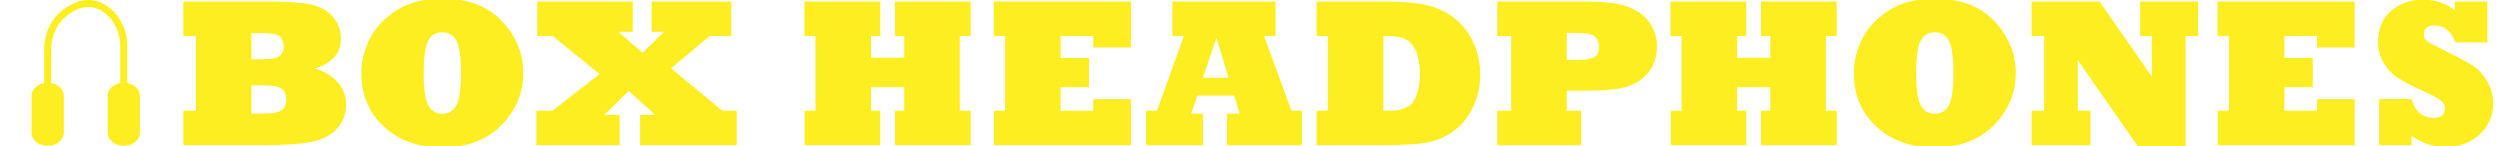
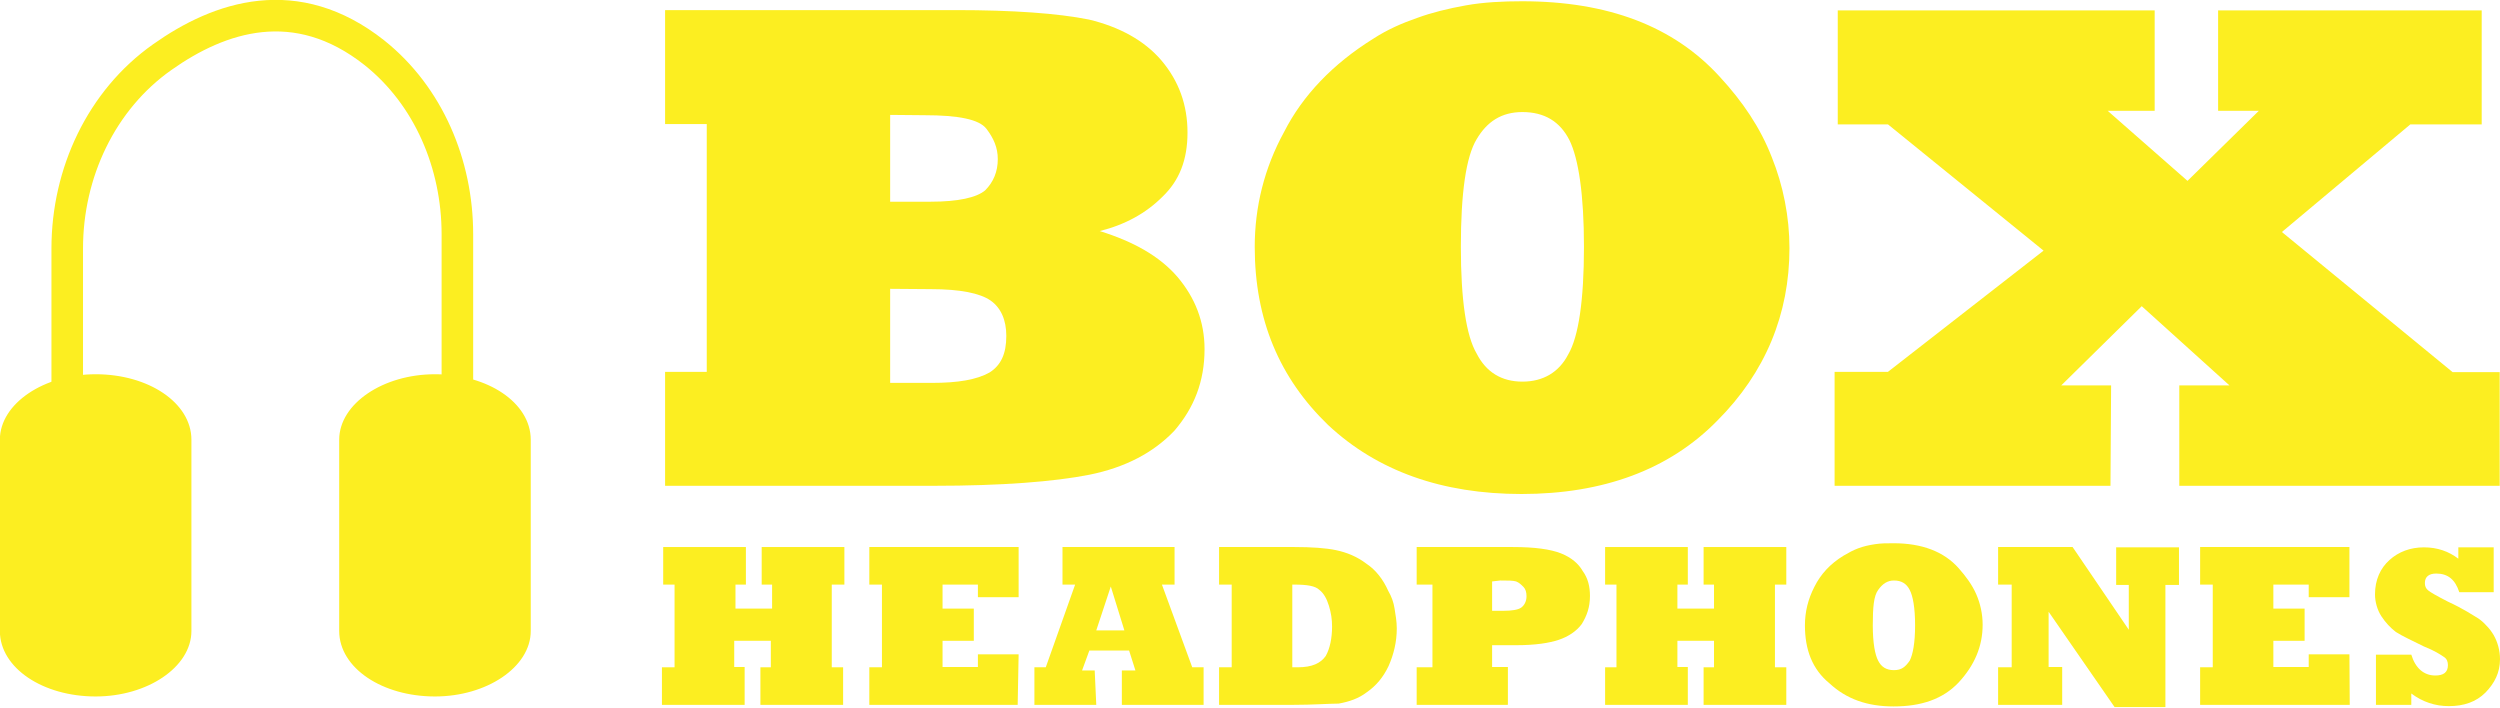
- <svg xmlns="http://www.w3.org/2000/svg" version="1.1" id="Layer_1" x="0px" y="0px" viewBox="0 0 1774 103.428" enable-background="new 0 0 1774 103.428" xml:space="preserve">
+ <svg xmlns="http://www.w3.org/2000/svg" version="1.1" id="Layer_1" x="0px" y="0px" viewBox="8.9 534.1 792 224" enable-background="new 8.9 534.1 792 224" xml:space="preserve">
  <g>
-     <path fill="#FCEE21" stroke="#FCEE21" stroke-miterlimit="10" d="M44.762,94.286c0,4.772-4.893,8.641-10.928,8.641l0,0   c-6.036,0-10.928-3.869-10.928-8.641V67.855c0-4.772,4.893-8.641,10.928-8.641l0,0c6.036,0,10.928,3.869,10.928,8.641V94.286z" />
-     <path fill="#FCEE21" stroke="#FCEE21" stroke-miterlimit="10" d="M98.761,94.286c0,4.772-4.893,8.641-10.928,8.641l0,0   c-6.036,0-10.928-3.869-10.928-8.641V67.855c0-4.772,4.893-8.641,10.928-8.641l0,0c6.036,0,10.928,3.869,10.928,8.641V94.286z" />
-     <path fill="none" stroke="#FCEE21" stroke-width="5" stroke-miterlimit="10" d="M33.834,59.214V34.788   c0-10.411,4.738-20.413,13.185-26.499C54.949,2.576,65.58-0.96,76.401,7.716c7.504,6.016,11.432,15.453,11.432,25.071v26.427" />
-   </g>
-   <g>
-     <path fill="#FCEE21" d="M187.753,102.972h-57.642v-24.39h8.862V25.481h-8.862V1.092h62.256c12.206,0,21.654,0.708,28.345,2.124   c6.592,1.465,11.767,4.371,15.527,8.716c3.76,4.444,5.64,9.62,5.64,15.527c0,5.762-1.783,10.353-5.347,13.77   c-3.662,3.516-8.105,5.958-13.33,7.324c7.178,2.149,12.695,5.469,16.553,9.961c3.906,4.59,5.859,9.741,5.859,15.454   c0,6.837-2.197,12.646-6.592,17.432c-4.395,4.736-10.426,7.837-18.091,9.302C213.362,102.215,202.303,102.972,187.753,102.972z    M178.378,23.431v18.604h8.716c5.907,0,9.789-0.854,11.646-2.563c1.758-1.708,2.637-3.955,2.637-6.738   c0-2.392-0.806-4.541-2.417-6.445s-6.031-2.856-13.257-2.856H178.378z M178.378,60.565v20.068h8.862   c5.664,0,9.741-0.732,12.231-2.197c2.441-1.465,3.662-4.053,3.662-7.764c0-3.467-1.099-6.03-3.296-7.69   c-2.197-1.611-6.445-2.417-12.744-2.417H178.378z" />
-     <path fill="#FCEE21" d="M256.406,51.775c0-8.496,2.075-16.723,6.226-24.683c4.102-7.91,10.474-14.575,19.116-19.995   c3.076-1.904,6.237-3.417,9.484-4.541c3.247-1.123,6.775-1.989,10.584-2.6c3.809-0.61,7.812-0.916,12.012-0.916   c18.262,0,32.397,5.347,42.407,16.04c4.98,5.273,8.74,10.986,11.279,17.139c2.538,6.152,3.809,12.671,3.809,19.556   c0,14.209-5.176,26.562-15.527,37.061c-10.353,10.499-24.342,15.747-41.968,15.747c-17.041,0-30.86-4.932-41.455-14.795   C261.728,79.974,256.406,67.303,256.406,51.775z M300.645,51.775c0,11.328,1.099,18.97,3.296,22.925   c2.099,4.004,5.395,6.006,9.888,6.006c4.442,0,7.764-1.929,9.961-5.786c2.197-3.906,3.296-11.62,3.296-23.145   c0-11.181-1.074-18.798-3.223-22.852c-2.1-4.003-5.445-6.006-10.034-6.006c-4.395,0-7.69,1.93-9.888,5.786   C301.743,32.562,300.645,40.252,300.645,51.775z" />
-     <path fill="#FCEE21" d="M439.655,102.972h-59.033v-24.39h11.426l33.398-26.074l-33.398-27.026h-10.84V1.092h67.822v21.46H438.85   l17.139,14.941l15.161-14.941h-8.789V1.092h56.543v24.39h-15.234L476.203,48.48l36.401,30.103h10.181v24.39H454.23v-21.46h10.693   L446.101,64.52l-17.285,16.992h10.84V102.972z" />
-     <path fill="#FCEE21" d="M624.592,102.972h-53.613v-24.39h7.69V25.481h-7.837V1.092h53.76v24.39h-6.519v15.527h23.584V25.481h-6.592   V1.092h53.687v24.39h-7.69v53.101h7.69v24.39h-53.687v-24.39h6.592V61.883h-23.584v16.699h6.519V102.972z" />
-     <path fill="#FCEE21" d="M802.479,102.972h-97.192v-24.39h7.91V25.481h-8.057V1.092h97.339v32.593h-26.733v-8.203h-23.145v15.674   h20.142v20.728h-20.142v16.699h23.145v-8.203h26.733V102.972z" />
-     <path fill="#FCEE21" d="M853.571,102.972h-40.356v-24.39h7.764l19.116-53.101h-8.203V1.092h73.242v24.39h-8.203l19.482,53.101   h7.471v24.39H870.71V80.633h8.936l-3.882-12.817h-26.074l-4.468,12.817h8.35V102.972z M863.166,26.946l-9.595,28.198h18.237   L863.166,26.946z" />
-     <path fill="#FCEE21" d="M981.653,102.972h-47.388v-24.39h7.983V25.481h-7.983V1.092h48.779c11.133,0,20.215,0.685,27.246,2.051   c7.079,1.368,13.744,4.175,19.995,8.423c6.2,4.297,11.084,10.107,14.648,17.432c1.758,3.516,3.101,7.276,4.028,11.279   c0.927,4.004,1.392,8.203,1.392,12.598c0,8.838-1.88,16.895-5.64,24.17c-3.711,7.227-8.423,12.77-14.136,16.626   c-5.566,3.857-11.671,6.372-18.311,7.544C1005.677,102.386,995.471,102.972,981.653,102.972z M981.653,25.481v53.101h3.735   c9.276,0,15.308-2.465,18.091-7.397c2.734-4.932,4.102-11.133,4.102-18.604c0-4.492-0.586-8.936-1.758-13.33   c-1.221-4.395-3.369-7.788-6.445-10.181c-3.028-2.392-8.448-3.589-16.26-3.589H981.653z" />
-     <path fill="#FCEE21" d="M1121.998,102.972h-59.546v-24.39h9.888V25.481h-9.888V1.092h62.476c14.355,0,24.854,1.392,31.494,4.175   c6.64,2.833,11.523,6.69,14.648,11.572c3.124,4.883,4.688,10.23,4.688,16.04c0,7.178-1.856,13.136-5.566,17.871   c-3.711,4.786-8.618,8.252-14.722,10.4c-6.006,2.1-15.283,3.149-27.832,3.149h-15.894v14.282h10.254V102.972z M1111.744,23.431   v19.116h7.69c5.371,0,9.276-0.634,11.719-1.904c2.344-1.269,3.516-3.735,3.516-7.397c0-2.392-0.635-4.418-1.904-6.079   c-1.221-1.611-2.856-2.637-4.907-3.076c-1.953-0.439-5.273-0.659-9.961-0.659H1111.744z" />
-     <path fill="#FCEE21" d="M1239.143,102.972h-53.613v-24.39h7.69V25.481h-7.837V1.092h53.76v24.39h-6.519v15.527h23.584V25.481   h-6.592V1.092h53.687v24.39h-7.69v53.101h7.69v24.39h-53.687v-24.39h6.592V61.883h-23.584v16.699h6.519V102.972z" />
-     <path fill="#FCEE21" d="M1315.457,51.775c0-8.496,2.075-16.723,6.226-24.683c4.102-7.91,10.474-14.575,19.116-19.995   c3.076-1.904,6.237-3.417,9.484-4.541c3.247-1.123,6.775-1.989,10.584-2.6c3.809-0.61,7.812-0.916,12.012-0.916   c18.262,0,32.397,5.347,42.407,16.04c4.98,5.273,8.74,10.986,11.279,17.139c2.538,6.152,3.809,12.671,3.809,19.556   c0,14.209-5.176,26.562-15.527,37.061c-10.353,10.499-24.342,15.747-41.968,15.747c-17.041,0-30.86-4.932-41.455-14.795   C1320.778,79.974,1315.457,67.303,1315.457,51.775z M1359.695,51.775c0,11.328,1.099,18.97,3.296,22.925   c2.099,4.004,5.395,6.006,9.888,6.006c4.442,0,7.764-1.929,9.961-5.786c2.197-3.906,3.296-11.62,3.296-23.145   c0-11.181-1.074-18.798-3.223-22.852c-2.1-4.003-5.445-6.006-10.034-6.006c-4.395,0-7.69,1.93-9.888,5.786   C1360.794,32.562,1359.695,40.252,1359.695,51.775z" />
-     <path fill="#FCEE21" d="M1483.42,102.972h-41.821v-24.39h8.936V25.481h-8.936V1.092h48.267l37.061,53.247V25.481h-8.276V1.092   h41.089v24.39h-8.862v78.809h-33.545l-42.92-61.597v35.889h9.009V102.972z" />
-     <path fill="#FCEE21" d="M1670.896,102.972h-97.192v-24.39h7.91V25.481h-8.057V1.092h97.339v32.593h-26.733v-8.203h-23.145v15.674   h20.142v20.728h-20.142v16.699h23.145v-8.203h26.733V102.972z" />
-     <path fill="#FCEE21" d="M1711.198,102.972h-22.925V70.306h22.925c2.734,8.888,7.885,13.33,15.454,13.33   c5.468,0,8.203-2.197,8.203-6.592c0-2.295-0.952-4.199-2.856-5.713c-2.051-1.659-6.372-3.955-12.964-6.885   c-8.302-3.76-14.404-7.006-18.311-9.741c-3.662-2.49-6.787-5.933-9.375-10.327c-2.589-4.345-3.882-9.155-3.882-14.429   c0-9.472,3.076-16.87,9.229-22.192c6.104-5.321,13.623-7.983,22.559-7.983s16.504,2.54,22.705,7.617V1.092h23.071v29.004h-22.778   c-2.783-8.007-7.716-12.012-14.795-12.012c-4.98,0-7.471,2.124-7.471,6.372c0,2.051,0.707,3.589,2.124,4.614   c1.366,1.075,5.786,3.442,13.257,7.104c10.009,4.98,16.699,8.619,20.068,10.913c1.709,1.124,3.454,2.699,5.236,4.725   c1.782,2.026,3.26,4.113,4.432,6.262c2.685,4.786,4.028,9.961,4.028,15.527c0,8.545-3.175,15.772-9.521,21.68   c-6.348,6.006-14.355,9.009-24.023,9.009c-8.984,0-17.114-2.661-24.39-7.983V102.972z" />
+     <g>
+       <path fill="#FCEE21" stroke="#FCEE21" stroke-width="1.682" stroke-miterlimit="10" d="M176.2,734c0,10.8-13.4,19.9-29.5,19.9    l0,0c-16.4,0-29.5-8.8-29.5-19.9v-60.6c0-10.8,13.4-19.9,29.5-19.9l0,0c16.4,0,29.5,8.8,29.5,19.9V734L176.2,734z" />
+       <path fill="#FCEE21" stroke="#FCEE21" stroke-width="1.682" stroke-miterlimit="10" d="M68.7,734c0,10.8-13.4,19.9-29.5,19.9l0,0    c-16.4,0-29.5-8.8-29.5-19.9v-60.6c0-10.8,13.4-19.9,29.5-19.9l0,0c16.4,0,29.5,8.8,29.5,19.9V734z" />
+       <path fill="none" stroke="#FCEE21" stroke-width="10" stroke-miterlimit="10" d="M30.2,668.9v-56.1c0-23.9,10.8-47,30.1-60.6    c18.2-12.9,42.4-21,67.2-1.4c17.2,13.7,26.3,35.4,26.3,57.5v60.6" />
+     </g>
+     <g>
+       <path fill="#FCEE21" d="M304.7,688h-85.1v-36.1h13.2v-78.5h-13.2v-36.1h92.2c17.8,0,32.2,1,42.1,3c9.6,2.3,17.5,6.6,22.9,12.9    c5.6,6.6,8.3,14.2,8.3,22.9s-2.6,15.2-7.9,20.3c-5.3,5.3-11.9,8.9-19.9,10.9c10.6,3.3,18.9,7.9,24.6,14.5    c5.6,6.6,8.6,14.2,8.6,22.9c0,10.2-3.3,18.6-9.6,25.9c-6.6,6.9-15.5,11.6-26.9,13.9C342.8,686.7,326.3,688,304.7,688z     M290.9,570.5V598h12.9c8.6,0,14.5-1.3,17.2-3.6c2.6-2.6,4-5.9,4-9.9c0-3.6-1.3-6.6-3.6-9.6c-2.3-3-8.9-4.3-19.6-4.3L290.9,570.5    L290.9,570.5z M290.9,625.6v29.8h13.2c8.3,0,14.2-1,18.3-3.3c3.6-2.3,5.3-5.9,5.3-11.6c0-5-1.7-8.9-5-11.2    c-3.3-2.3-9.6-3.6-18.9-3.6L290.9,625.6L290.9,625.6z" />
+       <path fill="#FCEE21" d="M406.4,612.3c0-12.6,3-24.9,9.3-36.4c5.9-11.6,15.5-21.6,28.2-29.5c4.6-3,9.3-5,13.9-6.6    c4.6-1.7,9.9-3,15.5-4s11.6-1.3,17.8-1.3c27.2,0,48,7.9,62.6,23.9c7.3,7.9,12.9,16.2,16.5,25.5c3.6,8.9,5.6,18.9,5.6,28.8    c0,20.9-7.6,39.4-22.9,54.7c-15.2,15.5-36.1,23.2-62,23.2c-25.2,0-45.7-7.3-61.3-21.9C414.3,653.9,406.4,635.5,406.4,612.3z     M471.7,612.3c0,16.9,1.7,28.2,5,33.8c3,5.9,7.9,8.9,14.5,8.9s11.6-3,14.5-8.6c3.3-5.6,5-17.2,5-34.1c0-16.5-1.7-27.9-4.6-33.8    c-3-5.9-7.9-8.9-14.9-8.9c-6.6,0-11.2,3-14.5,8.6C473.3,583.8,471.7,595.4,471.7,612.3z" />
+       <path fill="#FCEE21" d="M677.5,688h-87.4v-36.1H607l49.3-38.4L607,573.5h-15.9v-36.1h100.4v31.8h-14.9l25.3,22.2l22.6-22.2h-12.9    v-31.8h83.5v36.1h-22.6l-40.7,34.1l54.1,44.4h14.9V688H699.3v-31.8h15.9l-27.8-25.1l-25.5,25.1h15.8L677.5,688L677.5,688z" />
+     </g>
+     <g>
+       <path fill="#FCEE21" d="M244.8,757.4h-26.2v-11.9h4v-26.2H219v-11.9h26.2v11.9h-3.3v7.6h11.6v-7.6h-3.3v-11.9h26.2v11.9h-4v26.2    h3.6v11.9h-26.2v-11.9h3.3v-8.4h-11.6v8.3h3.3V757.4L244.8,757.4z" />
+       <path fill="#FCEE21" d="M331.3,757.4h-47v-11.9h4v-26.2h-4v-11.9h47.3v15.9h-12.9v-4h-11.2v7.6h9.9v10.2h-9.9v8.3h11.2v-4h12.9    L331.3,757.4L331.3,757.4z" />
+       <path fill="#FCEE21" d="M356.2,757.4h-19.6v-11.9h3.6l9.3-26.2h-4v-11.9H381v11.9h-4l9.6,26.2h3.6v11.9h-25.9v-10.9h4.3l-2-6.3    H354l-2.3,6.3h4L356.2,757.4L356.2,757.4z M360.8,719.9l-4.6,13.9h8.9L360.8,719.9z" />
+       <path fill="#FCEE21" d="M418.3,757.4h-23.2v-11.9h4v-26.2h-4v-11.9H419c5.3,0,9.9,0.3,13.2,1c3.3,0.7,6.6,2,9.6,4.3    c3,2,5.3,5,6.9,8.6c1,1.7,1.7,3.6,2,5.6c0.3,2,0.7,4,0.7,6.3c0,4.3-1,8.3-2.6,11.9c-1.7,3.6-4,6.3-6.9,8.3c-2.6,2-5.6,3-8.9,3.6    C429.9,757,425,757.4,418.3,757.4z M418.3,719.3v26.2h1.7c4.6,0,7.3-1.3,8.9-3.6c1.3-2.3,2-5.6,2-9.3c0-2.3-0.3-4.3-1-6.6    c-0.7-2.3-1.7-4-3-5c-1.3-1.3-4-1.7-7.9-1.7C418.9,719.3,418.3,719.3,418.3,719.3z" />
+       <path fill="#FCEE21" d="M486.5,757.4h-28.8v-11.9h5v-26.2h-5v-11.9h30.5c6.9,0,11.9,0.7,15.2,2c3.3,1.3,5.6,3.3,6.9,5.6    c1.7,2.3,2.3,5,2.3,7.9c0,3.6-1,6.3-2.6,8.9c-1.7,2.3-4.3,4-7.3,5c-3,1-7.3,1.7-13.5,1.7h-7.6v6.9h5v11.9L486.5,757.4L486.5,757.4    z M481.6,718.3v9.3h3.6c2.6,0,4.6-0.3,5.6-1c1-0.7,1.7-2,1.7-3.6c0-1.3-0.3-2.3-1-3c-0.7-0.7-1.3-1.3-2.3-1.7    c-1-0.3-2.6-0.3-5-0.3L481.6,718.3L481.6,718.3z" />
+       <path fill="#FCEE21" d="M543.6,757.4h-26.2v-11.9h3.6v-26.2h-3.6v-11.9h26.2v11.9h-3.3v7.6h11.6v-7.6h-3.3v-11.9h26.2v11.9h-3.6    v26.2h3.6v11.9h-26.2v-11.9h3.3v-8.4h-11.6v8.3h3.3V757.4L543.6,757.4z" />
+       <path fill="#FCEE21" d="M580.7,732.2c0-4.3,1-8.3,3-12.2c2-4,5-7.3,9.3-9.9c1.7-1,3-1.7,4.6-2.3c1.6-0.6,3.3-1,5.3-1.3    c2-0.3,3.6-0.3,5.9-0.3c8.9,0,15.9,2.6,20.6,7.9c2.3,2.6,4.3,5.3,5.6,8.3c1.3,3,2,6.3,2,9.6c0,6.9-2.6,12.9-7.6,18.3    c-5,5.3-11.9,7.6-20.6,7.6c-8.3,0-14.9-2.3-20.3-7.3C583,746.1,580.7,739.9,580.7,732.2z M602.2,732.2c0,5.6,0.7,9.3,1.7,11.2    c1,2,2.6,3,5,3s3.6-1,5-3c1-2,1.7-5.6,1.7-11.2c0-5.6-0.7-9.3-1.7-11.2c-1-2-2.6-3-5-3c-2,0-3.6,1-5,3    C602.5,722.9,602.2,726.5,602.2,732.2z" />
+       <path fill="#FCEE21" d="M662.2,757.4h-20.3v-11.9h4.3v-26.2h-4.3v-11.9h23.6l17.8,26.2v-14.2h-4v-11.9h19.9v11.9h-4.3v38.7h-16.1    l-20.9-30.2v17.5h4.3V757.4L662.2,757.4z" />
+       <path fill="#FCEE21" d="M753.3,757.4h-47.4v-11.9h4v-26.2h-4v-11.9h47.3v15.9h-12.9v-4h-11.2v7.6h9.9v10.2h-9.9v8.3h11.2v-4h12.9    L753.3,757.4L753.3,757.4z" />
+       <path fill="#FCEE21" d="M772.8,757.4h-11.2v-15.9h11.2c1.3,4.3,4,6.6,7.6,6.6c2.6,0,4-1,4-3.3c0-1-0.3-2-1.3-2.6    c-1-0.7-3-2-6.3-3.3c-4-2-6.9-3.3-8.9-4.6c-1.7-1.3-3.3-3-4.6-5c-1.3-2-2-4.6-2-6.9c0-4.6,1.7-8.3,4.6-10.9c2.9-2.6,6.6-4,10.9-4    c4.3,0,7.9,1.3,10.9,3.6v-3.6h11.2v14.2H788c-1.3-4-3.6-5.9-7.3-5.9c-2.3,0-3.6,1-3.6,3c0,1,0.3,1.7,1,2.3s2.6,1.7,6.3,3.6    c5,2.3,7.9,4.3,9.6,5.3c1,0.7,1.7,1.3,2.6,2.3c1,1,1.7,2,2.3,3c1.3,2.3,2,5,2,7.6c0,4.3-1.7,7.6-4.6,10.6c-3,3-6.9,4.3-11.6,4.3    c-4.3,0-8.3-1.3-11.9-4V757.4z" />
+     </g>
  </g>
</svg>
